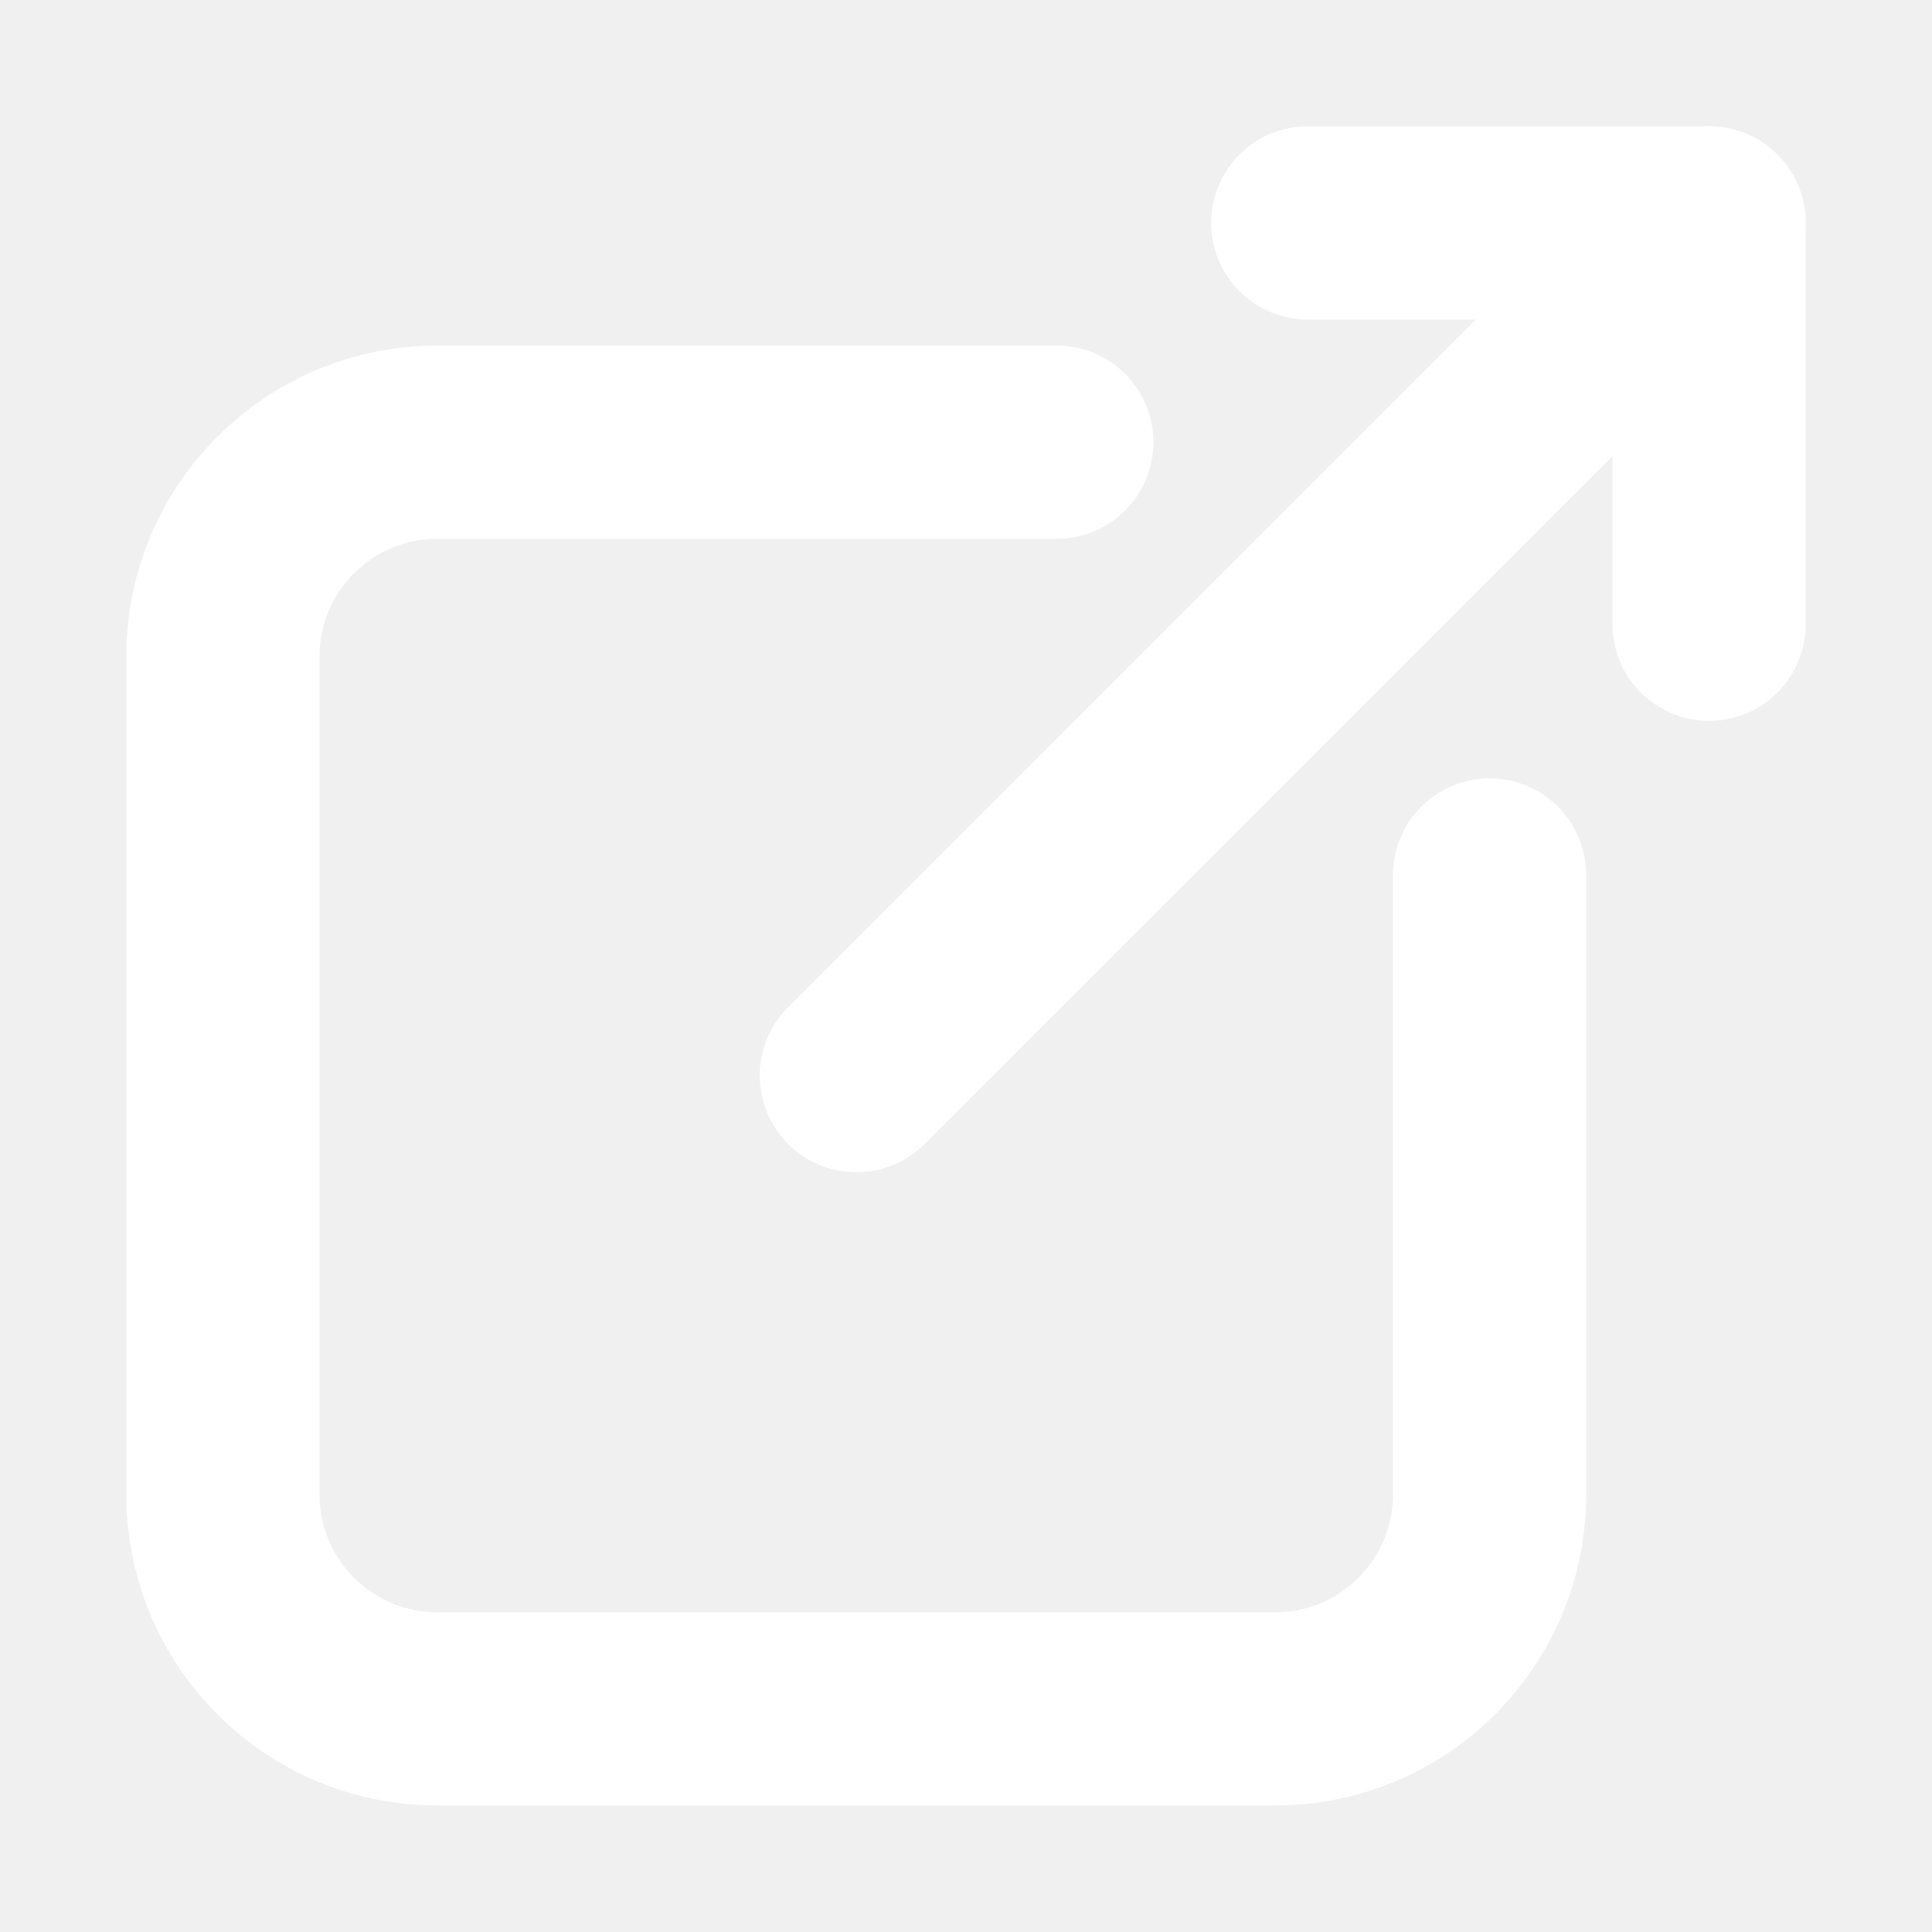
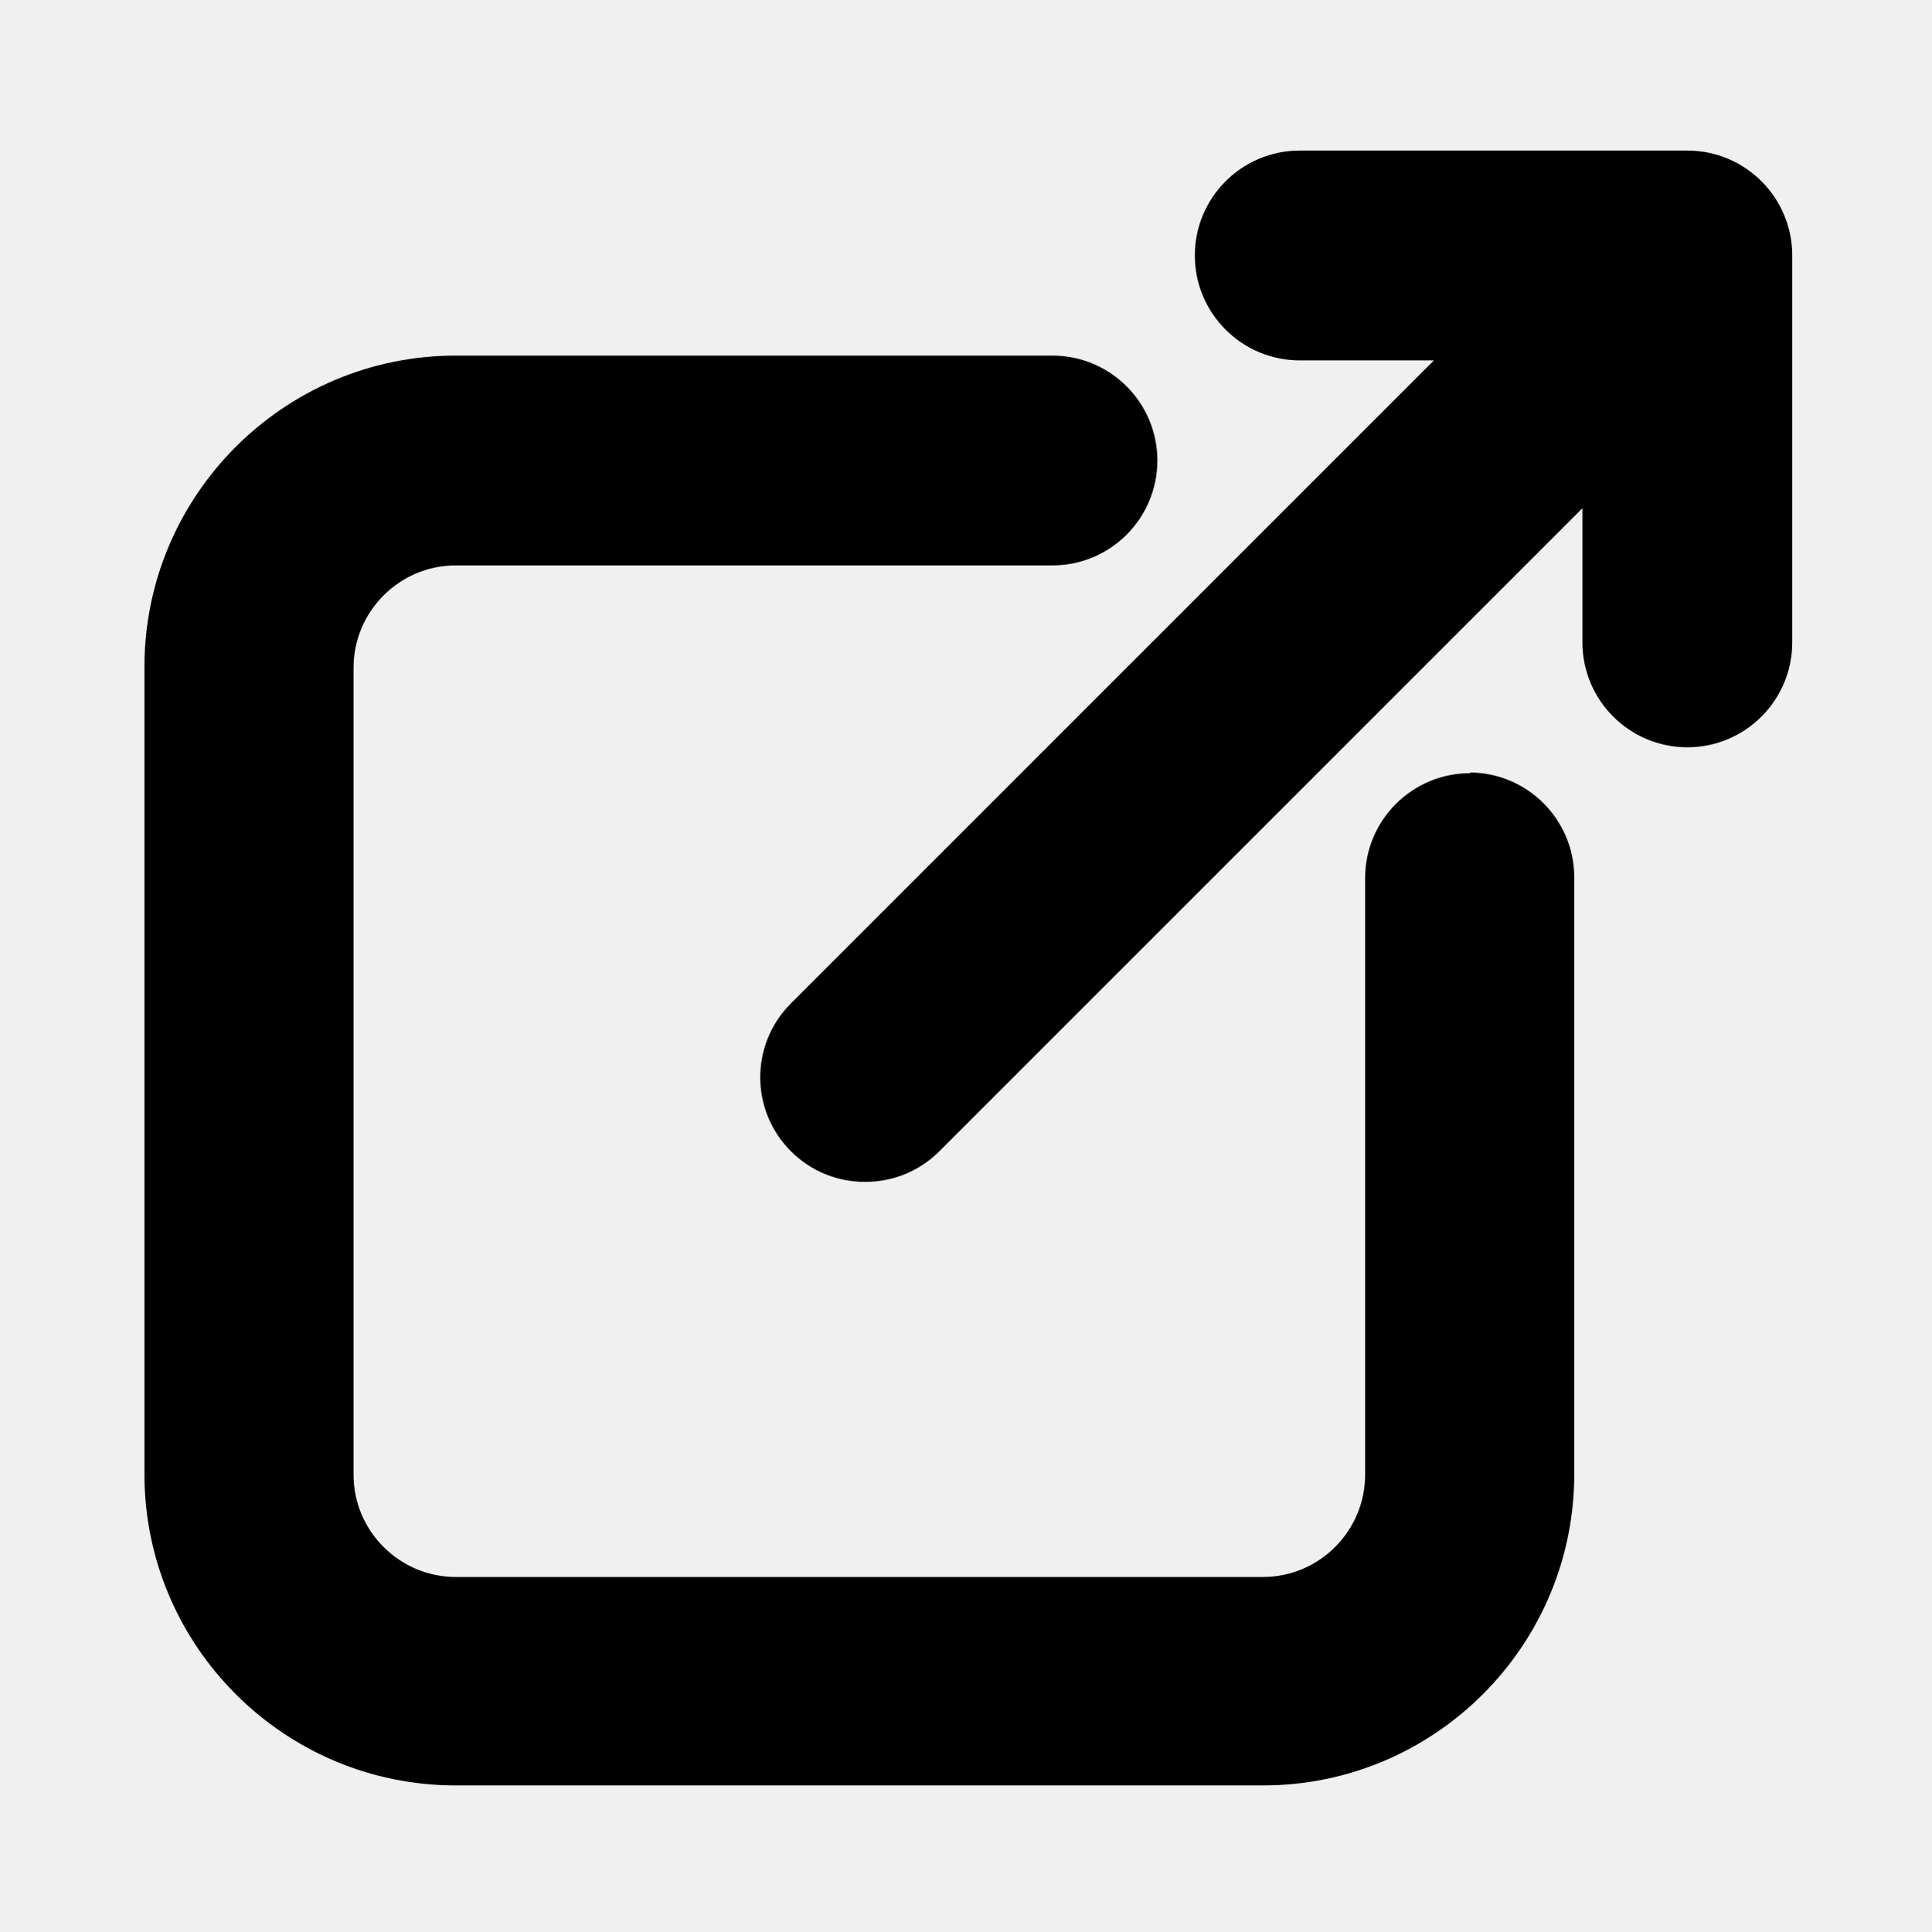
- <svg xmlns="http://www.w3.org/2000/svg" id="Calque_1" version="1.1" viewBox="0 0 800 800">
-   <defs>
-     <style>
-       .st0 {
-         fill: none;
-         stroke: #fff;
-         stroke-linecap: round;
-         stroke-linejoin: round;
-         stroke-width: 80px;
-       }
-     </style>
-   </defs>
-   <path class="st0" d="M616.8,362.3v256.5c0,49.1-39.8,88.8-88.8,88.8H181.1c-49.1,0-88.8-39.8-88.8-88.8v-346.9c0-49.1,39.8-88.8,88.8-88.8h256.5" />
-   <line class="st0" x1="354.6" y1="445.4" x2="707.7" y2="92.3" />
-   <polyline class="st0" points="541.5 92.3 707.7 92.3 707.7 258.5" />
+ <svg xmlns="http://www.w3.org/2000/svg" id="Calque_1" version="1.1" viewBox="0 0 283.5 283.5">
+   <path d="M215.8,113.5c-8.5,0-15.4,6.9-15.4,15.4v87.6c0,8.2-6.7,15-15,15h-118.5c-8.2,0-15-6.7-15-15v-118.5c0-8.2,6.7-15,15-15h87.6c8.5,0,15.4-6.9,15.4-15.4s-6.9-15.4-15.4-15.4h-87.6c-25.2,0-45.7,20.5-45.7,45.7v118.5c0,25.2,20.5,45.7,45.7,45.7h118.5c25.2,0,45.7-20.5,45.7-45.7v-87.6c0-8.5-6.9-15.4-15.4-15.4h.1Z" />
+   <path d="M263.1,37.5v56.8c0,8.5-6.9,15.4-15.4,15.4s-15.4-6.9-15.4-15.4v-19.7l-94.4,94.4c-3,3-6.9,4.5-10.9,4.5s-7.9-1.5-10.9-4.5c-6-6-6-15.7,0-21.7l94.4-94.4h-19.7c-8.5,0-15.4-6.9-15.4-15.4s6.9-15.4,15.4-15.4h56.9c8.5,0,15.4,6.9,15.4,15.4Z" />
</svg>
